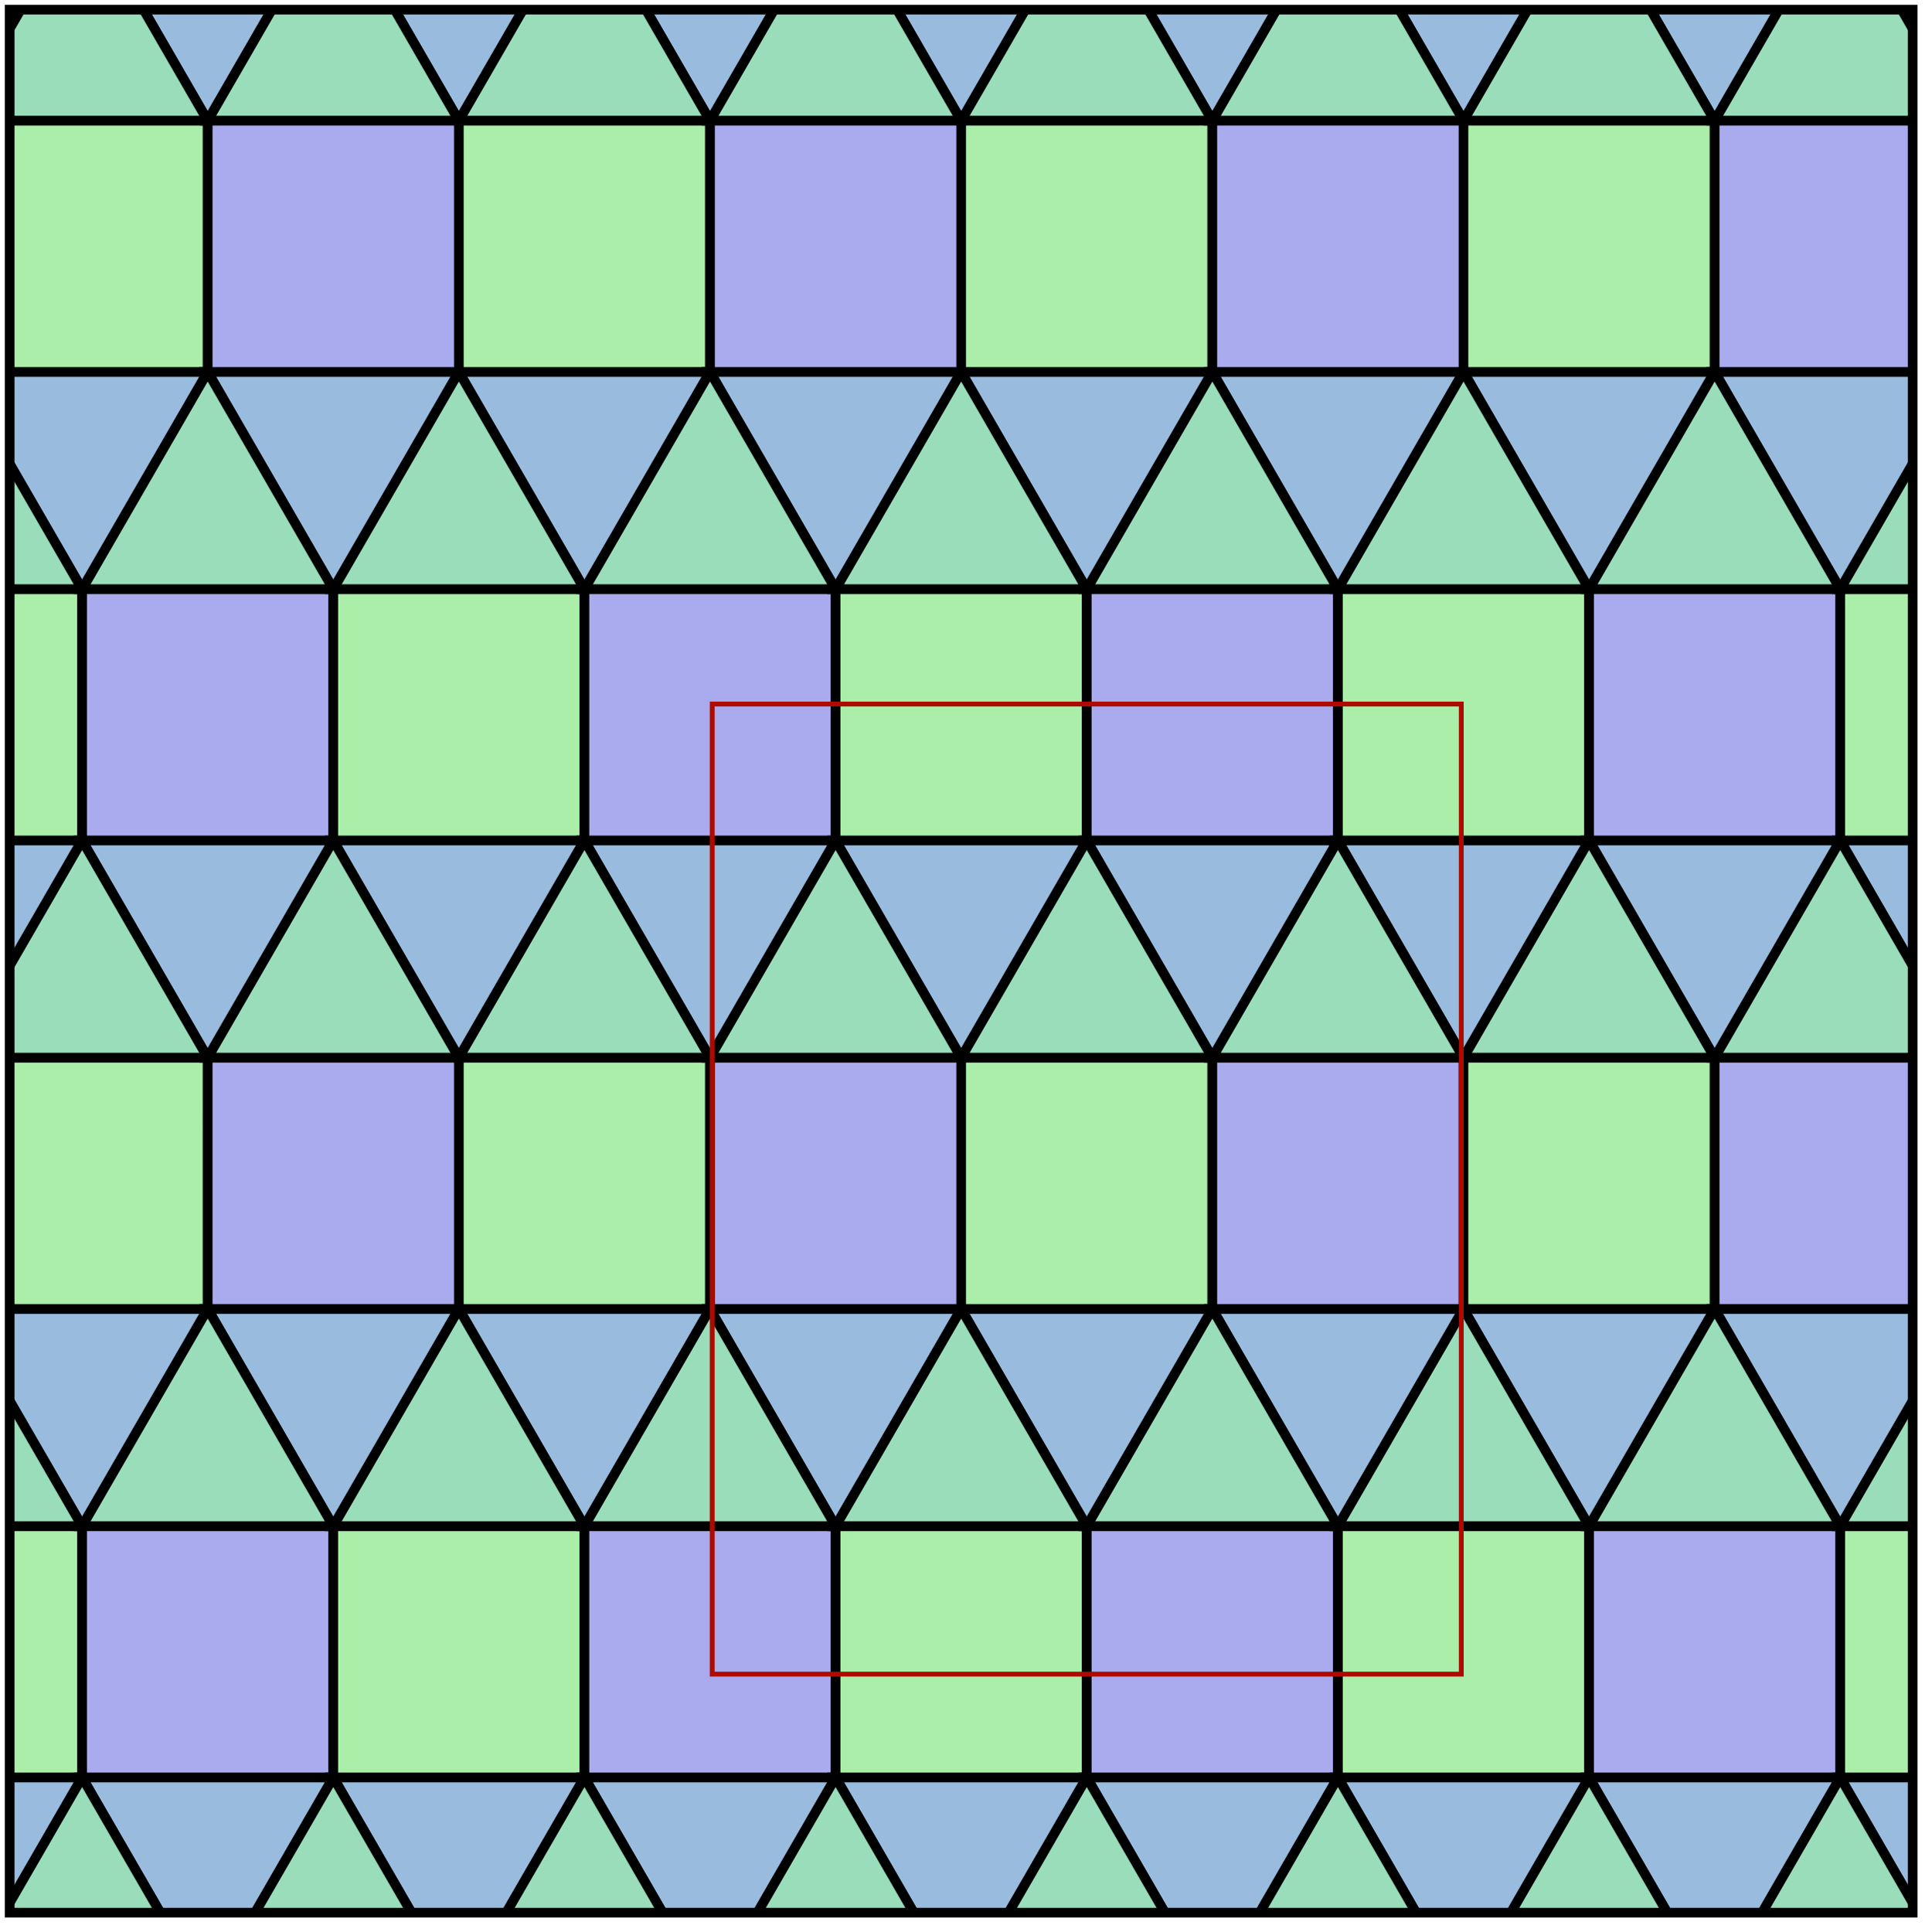
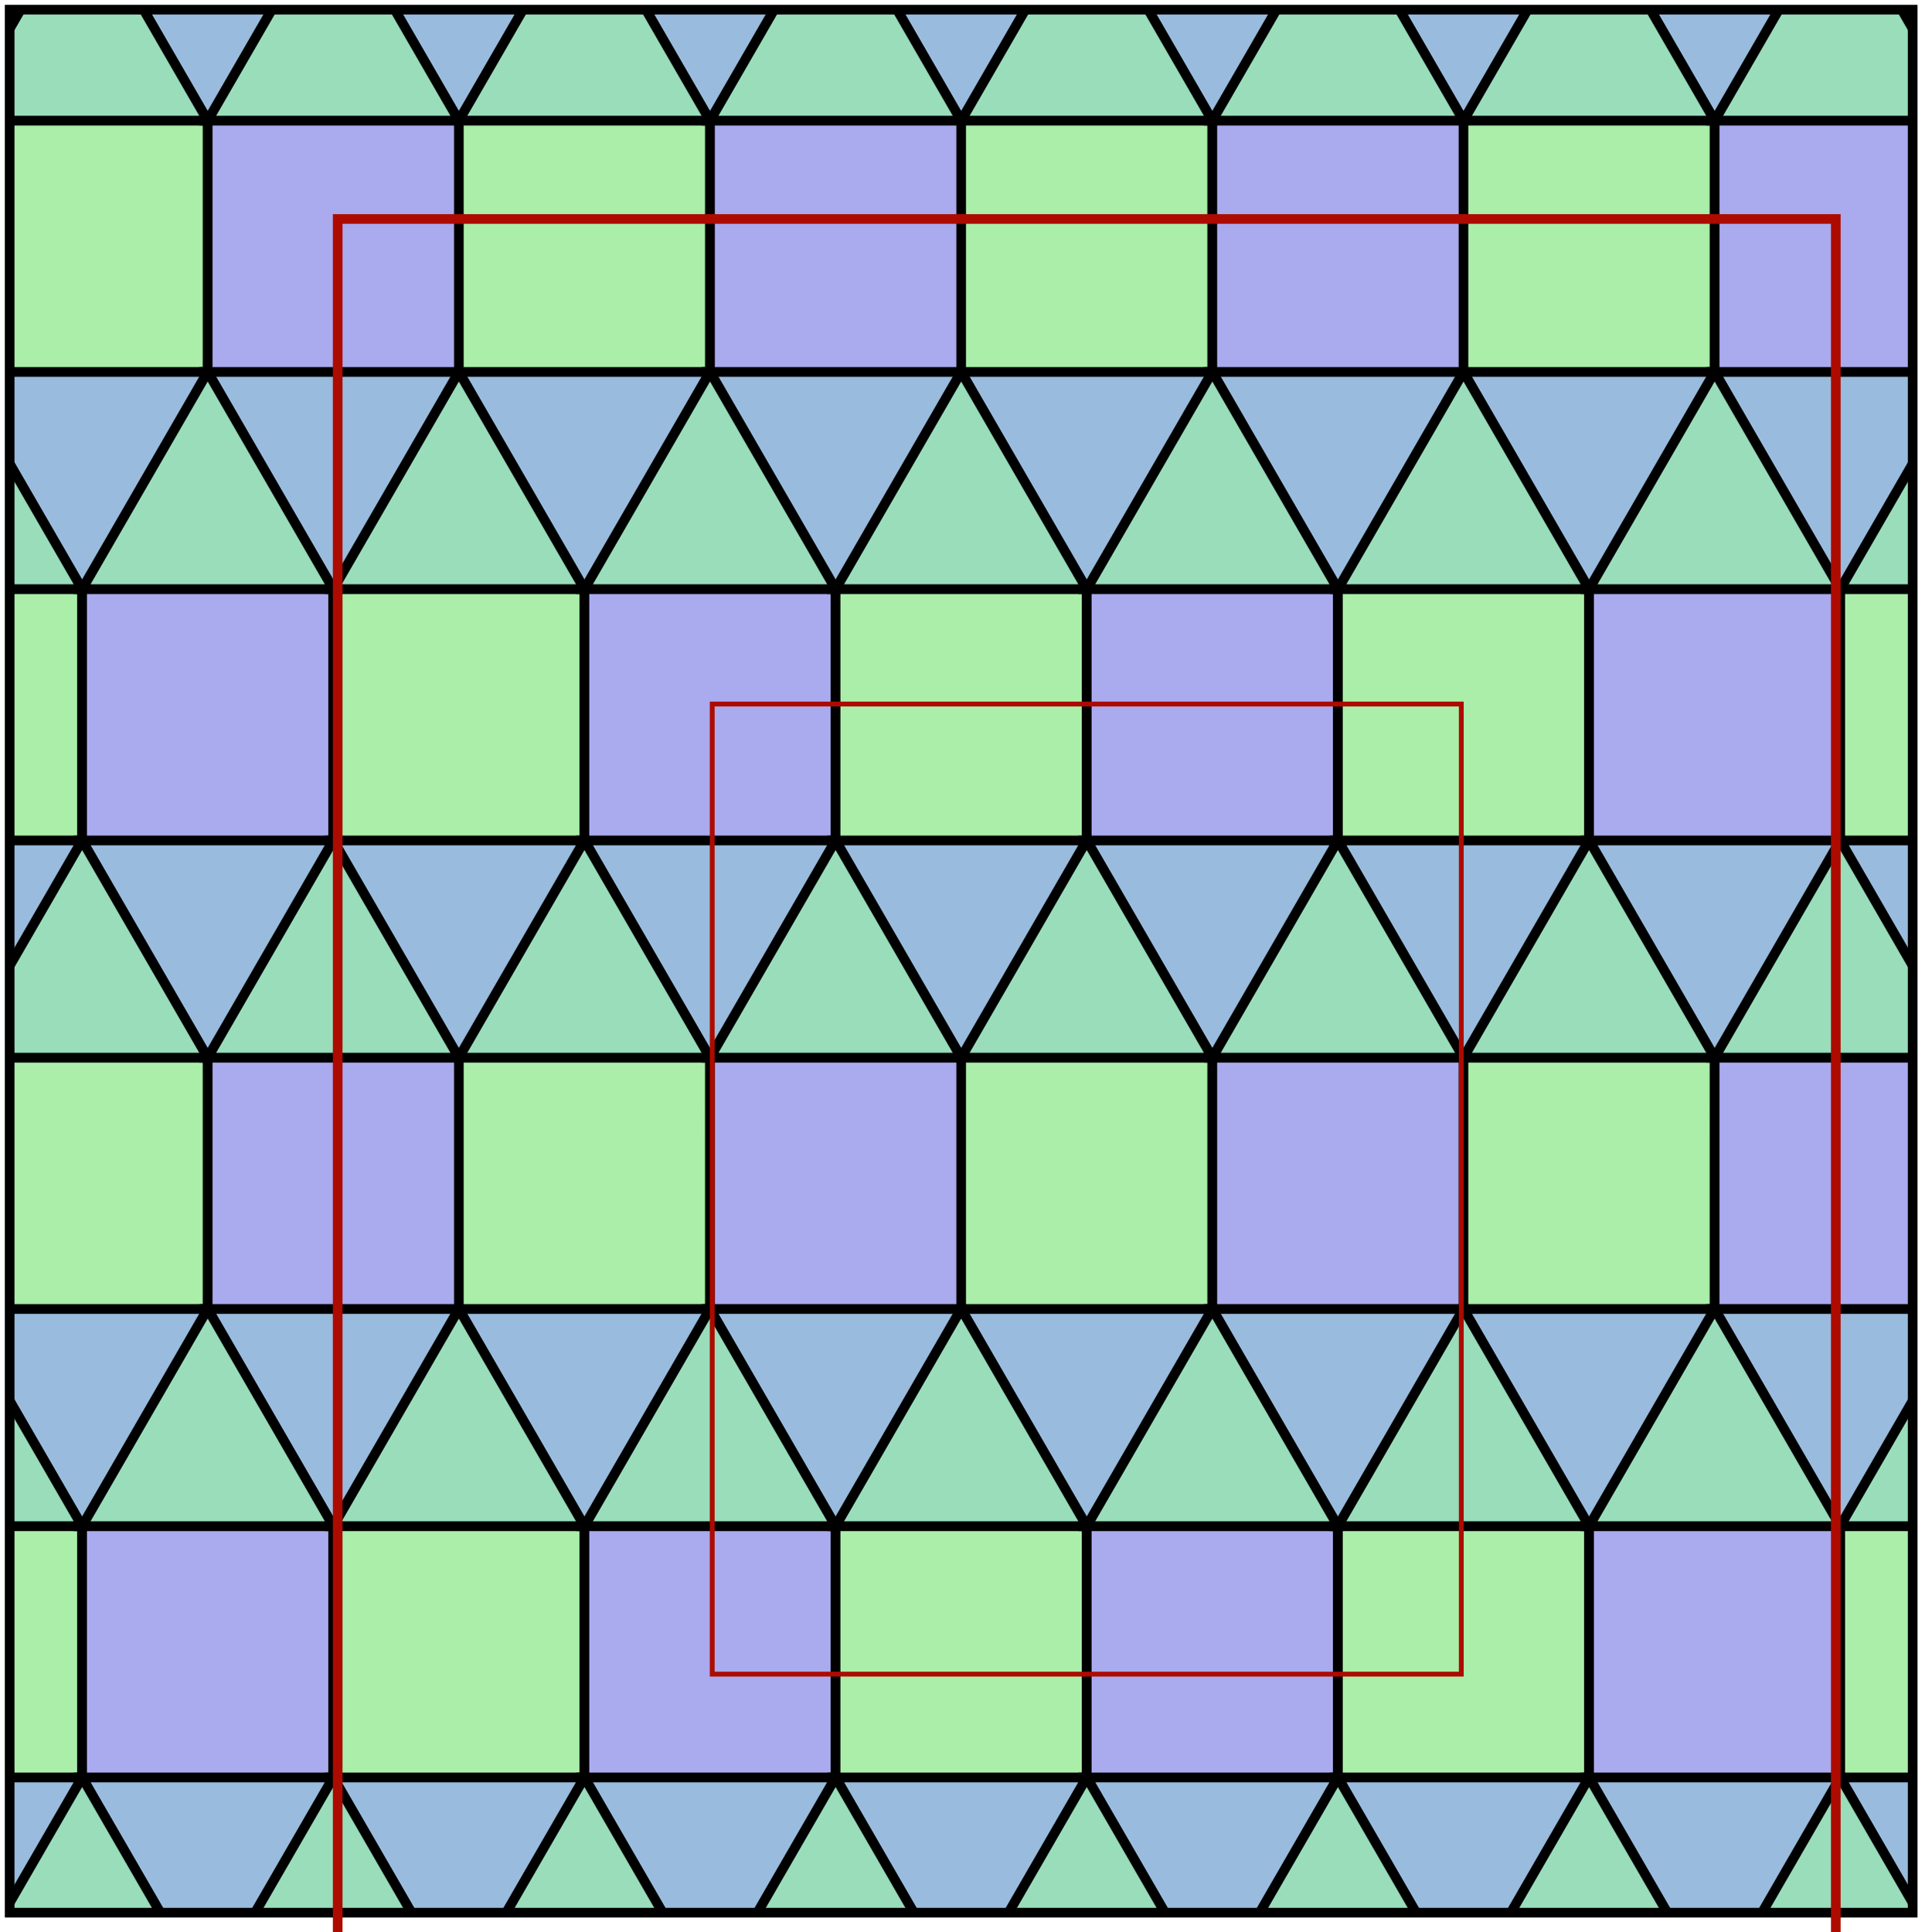
<svg xmlns="http://www.w3.org/2000/svg" xmlns:xlink="http://www.w3.org/1999/xlink" id="Tiling_Semiregular_3_3_3_4_4_Elongated_Triangular" version="1.1" width="400" height="400">
  <defs id="defs6873">
    <polygon id="Triangle" stroke="#000000" stroke-width="2" points="0,0 26,45 52,0" />
    <g id="TS_Minor_Group">
      <use xlink:href="#Triangle" transform="scale(1,-1)" fill="#99DDBB" id="use6877" />
      <use xlink:href="#Triangle" transform="translate(0,52)" fill="#99BBDD" id="use6879" />
      <rect stroke="#000000" stroke-width="2" width="52" height="52" id="rect6881" />
    </g>
    <pattern id="Tri_Square_Pattern" patternUnits="userSpaceOnUse" patternTransform="translate(-9, 25)" width="104" height="194">
      <g id="TS_Major_Group">
        <use xlink:href="#TS_Minor_Group" fill="#AAEEAA" id="use6885" />
        <use xlink:href="#TS_Minor_Group" fill="#AAAAEE" transform="translate(52)" id="use6887" />
      </g>
      <use xlink:href="#TS_Major_Group" transform="translate(-26,97)" id="use6889" />
      <use xlink:href="#TS_Minor_Group" fill="#AAEEAA" transform="translate(78,97)" id="use6891" />
      <use xlink:href="#TS_Major_Group" transform="translate(0,194)" id="use6893" />
    </pattern>
  </defs>
  <rect x="2" y="2" height="394" width="394" id="rect6895" stroke-width="2" stroke="#000000" fill="url(#Tri_Square_Pattern)" />
  <rect style="fill:none;stroke:#ad0b00;stroke-width:1;stroke-miterlimit:4;stroke-opacity:1;stroke-dasharray:none" id="rect6915" width="155.085" height="200.847" x="147.458" y="145.763" />
+   <rect y="45.339" x="69.915" height="401.695" width="310.169" id="rect3273" style="fill:none;stroke:#ad0b00;stroke-width:2;stroke-miterlimit:4;stroke-opacity:1;stroke-dasharray:none" />
</svg>
